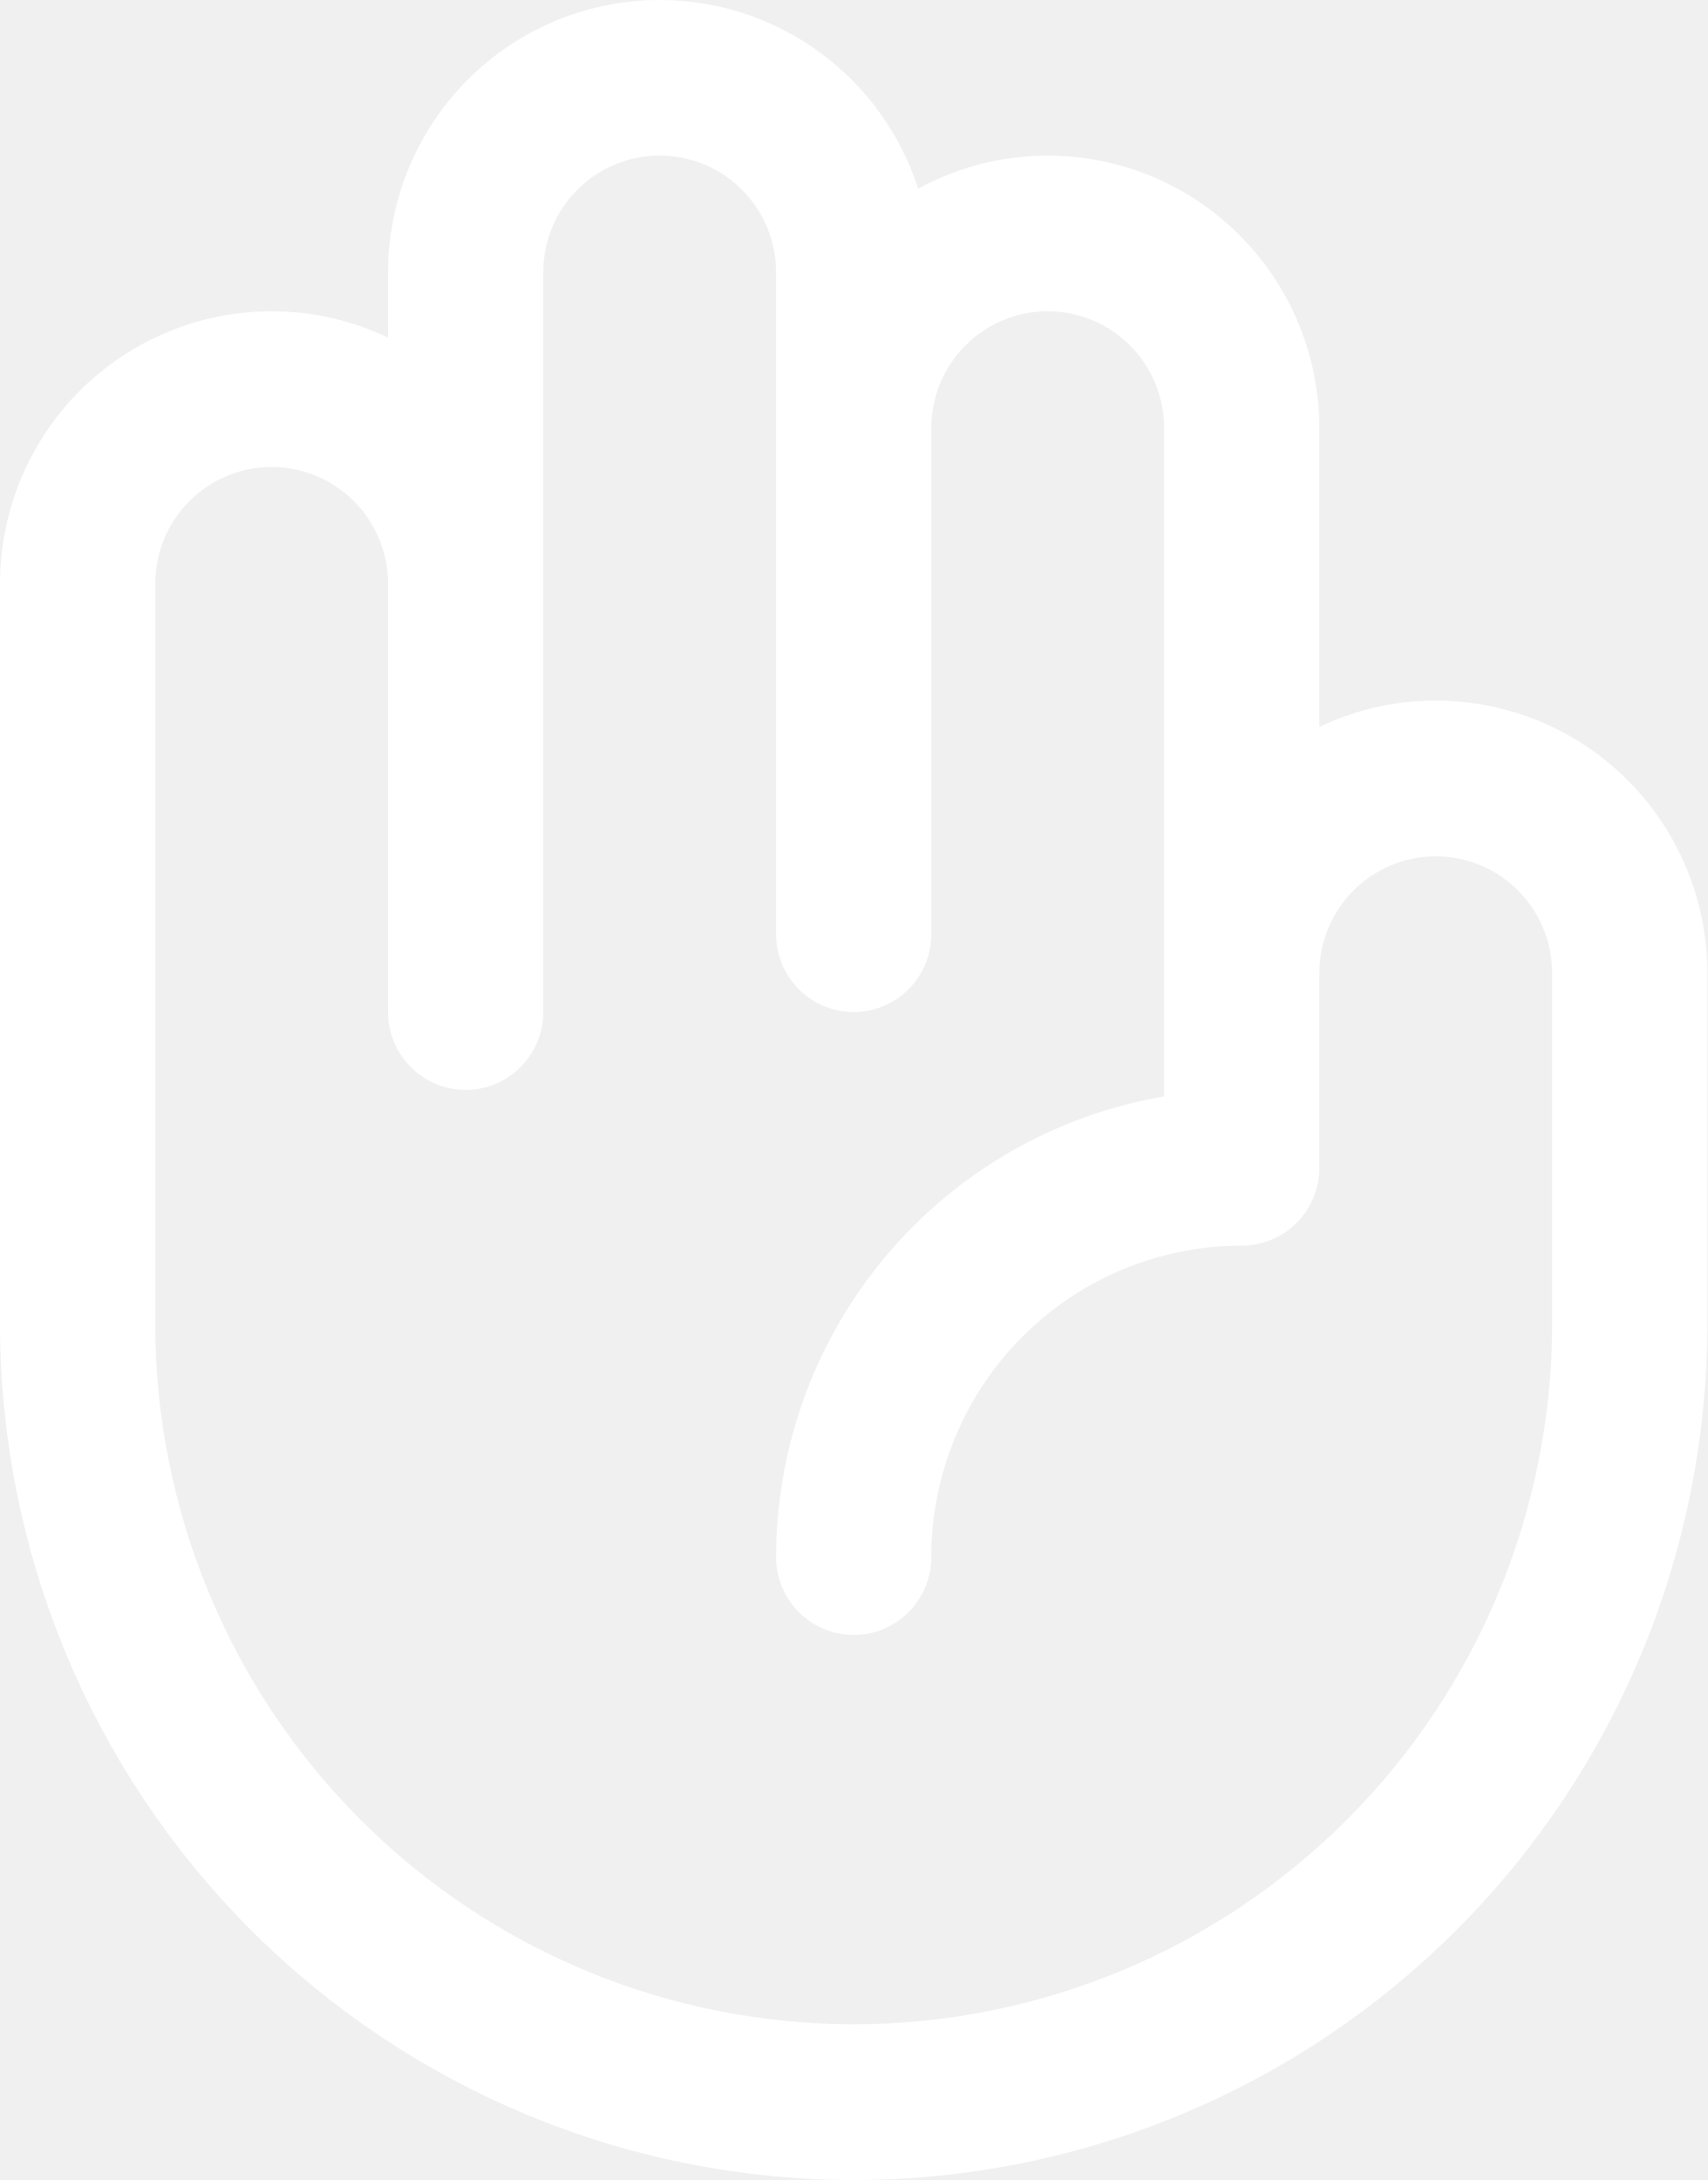
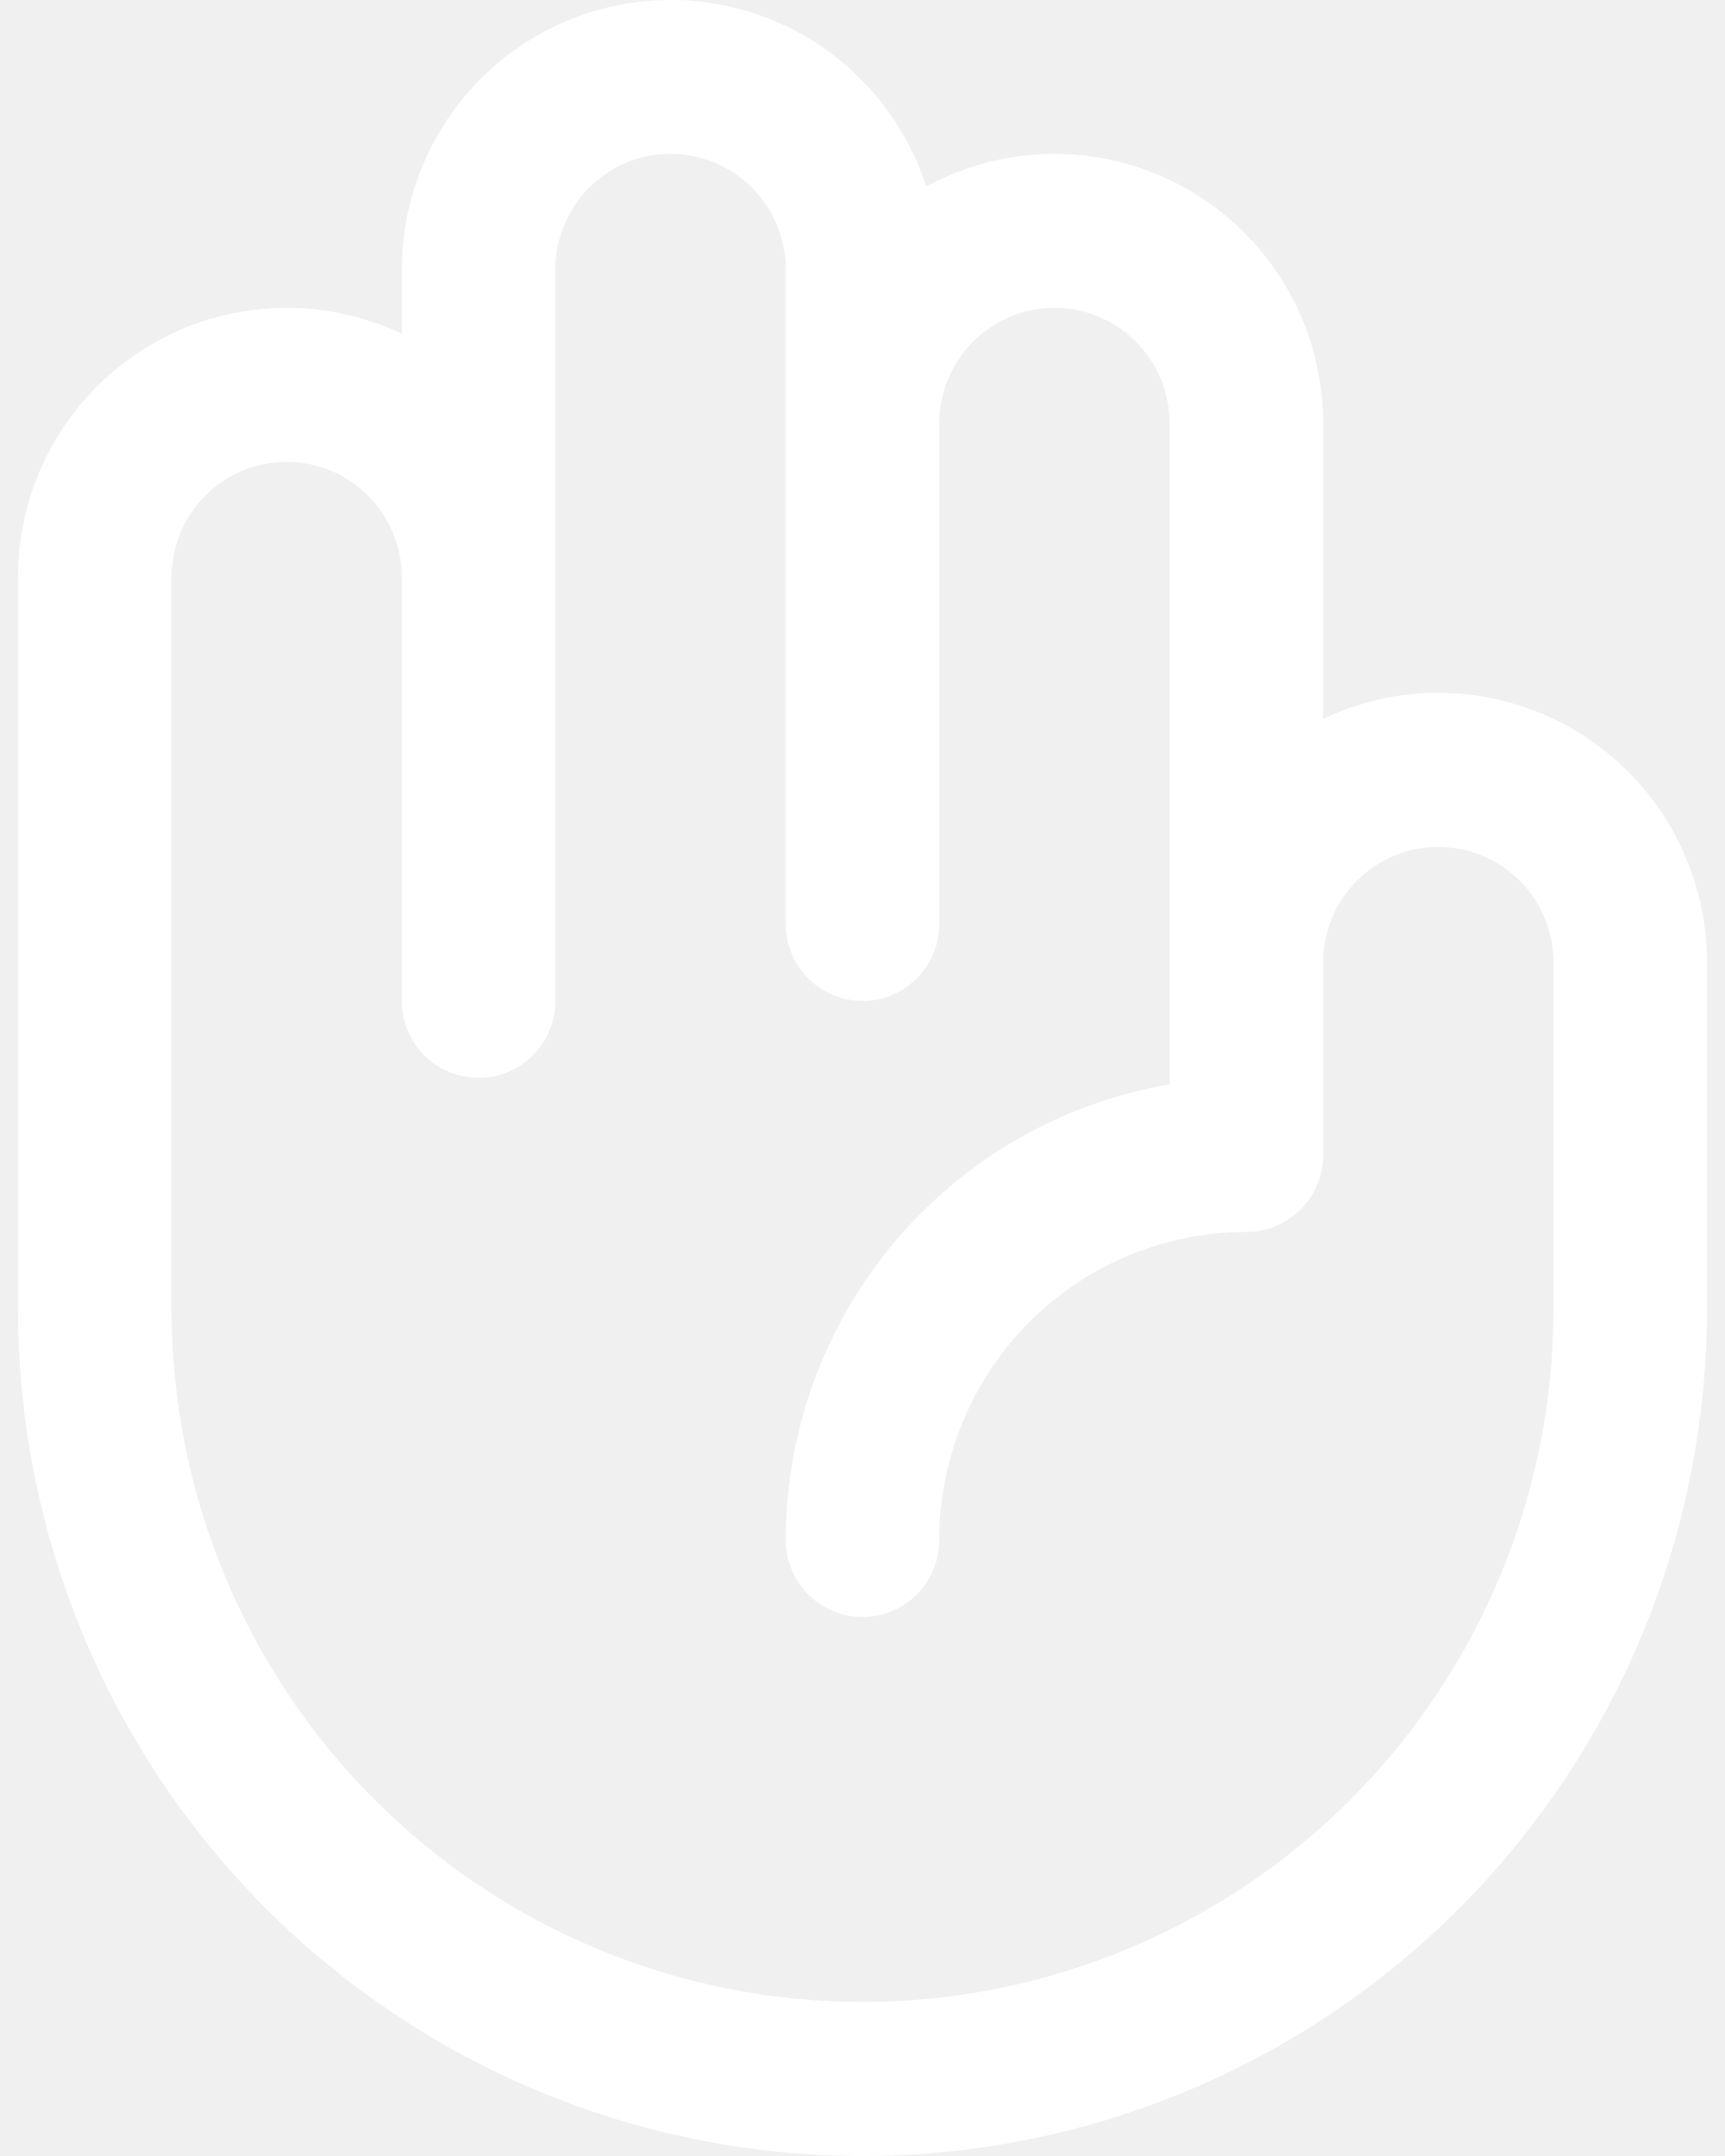
- <svg xmlns="http://www.w3.org/2000/svg" width="676" height="863" viewBox="0 0 676 863" fill="none">
+ <svg xmlns="http://www.w3.org/2000/svg" width="40" height="50" viewBox="0 0 676 863" fill="none">
  <path d="M568.455 277.34C552.506 277.317 536.755 280.886 522.364 287.782V169.455C522.359 150.759 517.511 132.386 508.295 116.135C499.08 99.885 485.812 86.316 469.795 76.759C453.777 67.202 435.558 61.985 416.924 61.618C398.291 61.252 379.882 65.75 363.504 74.671C355.619 50.226 339.296 29.407 317.474 15.959C295.651 2.512 269.761 -2.682 244.461 1.312C219.161 5.307 196.112 18.228 179.463 37.75C162.813 57.272 153.655 82.115 153.636 107.807V133.661C139.245 126.764 123.494 123.196 107.545 123.219C79.023 123.219 51.668 134.585 31.499 154.818C11.331 175.05 0 202.491 0 231.104V523.934C0 613.86 35.611 700.102 98.998 763.69C162.385 827.277 248.357 863 338 863C427.643 863 513.615 827.277 577.002 763.69C640.389 700.102 676 613.86 676 523.934V385.225C676 356.612 664.669 329.171 644.501 308.939C624.332 288.706 596.977 277.34 568.455 277.34ZM614.545 523.934C614.545 597.509 585.409 668.072 533.547 720.098C481.685 772.124 411.344 801.352 338 801.352C264.656 801.352 194.315 772.124 142.453 720.098C90.591 668.072 61.455 597.509 61.455 523.934V231.104C61.455 218.841 66.311 207.081 74.954 198.41C83.598 189.739 95.321 184.867 107.545 184.867C119.77 184.867 131.493 189.739 140.137 198.41C148.78 207.081 153.636 218.841 153.636 231.104V400.637C153.636 408.812 156.874 416.652 162.636 422.433C168.399 428.213 176.214 431.461 184.364 431.461C192.513 431.461 200.329 428.213 206.091 422.433C211.854 416.652 215.091 408.812 215.091 400.637V107.807C215.091 95.544 219.947 83.784 228.591 75.113C237.234 66.442 248.958 61.57 261.182 61.57C273.406 61.57 285.129 66.442 293.773 75.113C302.417 83.784 307.273 95.544 307.273 107.807V369.813C307.273 377.988 310.51 385.828 316.273 391.609C322.035 397.389 329.851 400.637 338 400.637C346.149 400.637 353.965 397.389 359.727 391.609C365.49 385.828 368.727 377.988 368.727 369.813V169.455C368.727 157.192 373.583 145.432 382.227 136.761C390.871 128.09 402.594 123.219 414.818 123.219C427.042 123.219 438.766 128.09 447.409 136.761C456.053 145.432 460.909 157.192 460.909 169.455V434.042C417.975 441.385 379.01 463.713 350.897 497.083C322.784 530.452 307.333 572.716 307.273 616.406C307.273 624.581 310.51 632.422 316.273 638.202C322.035 643.983 329.851 647.23 338 647.23C346.149 647.23 353.965 643.983 359.727 638.202C365.49 632.422 368.727 624.581 368.727 616.406C368.727 583.706 381.677 552.345 404.727 529.222C427.776 506.1 459.039 493.109 491.636 493.109C499.786 493.109 507.601 489.862 513.364 484.081C519.126 478.301 522.364 470.46 522.364 462.285V385.225C522.364 372.962 527.22 361.202 535.863 352.531C544.507 343.86 556.23 338.988 568.455 338.988C580.679 338.988 592.402 343.86 601.046 352.531C609.689 361.202 614.545 372.962 614.545 385.225V523.934Z" fill="white" />
</svg>
